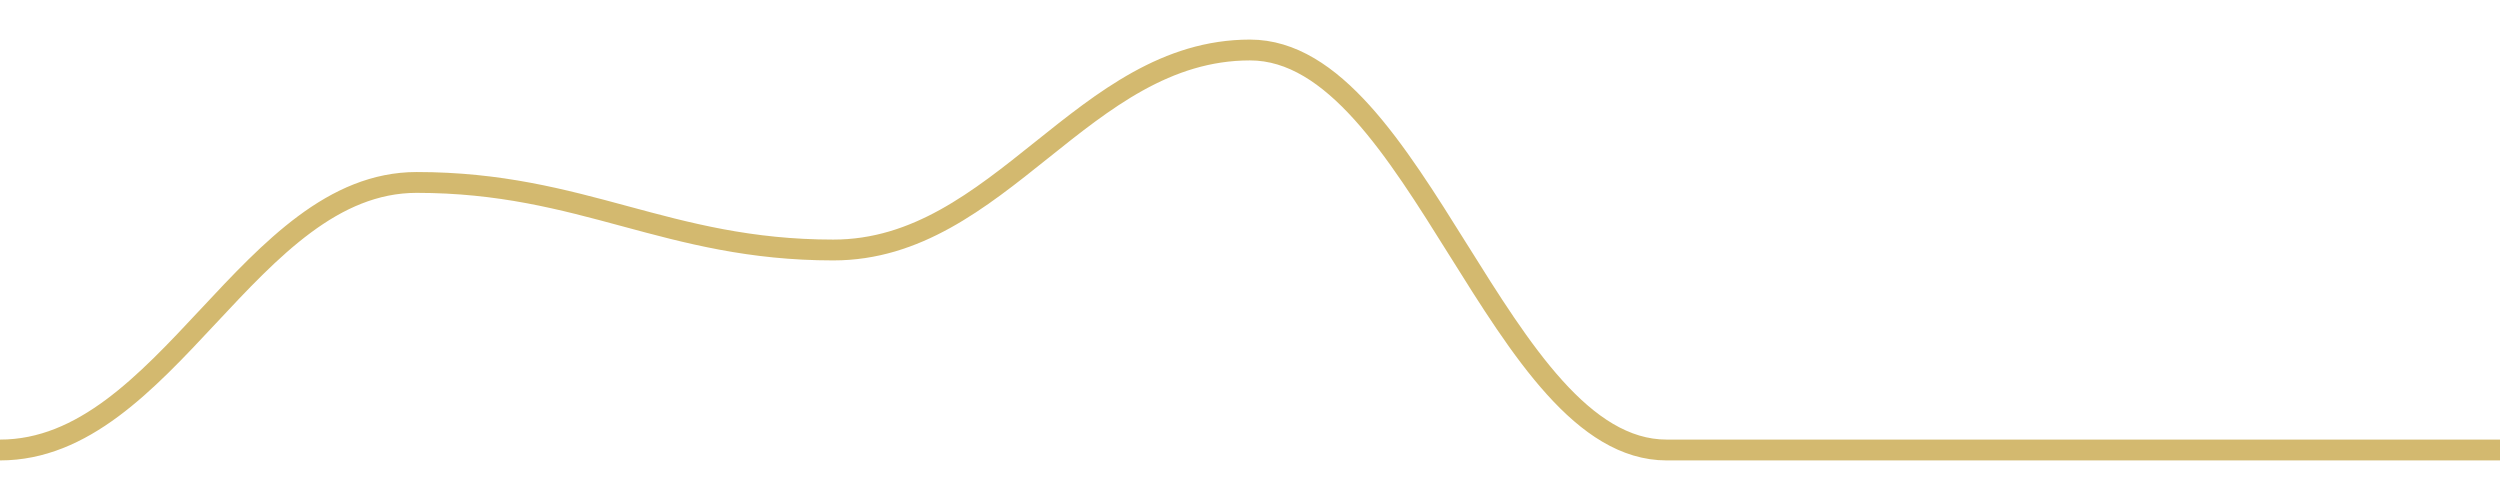
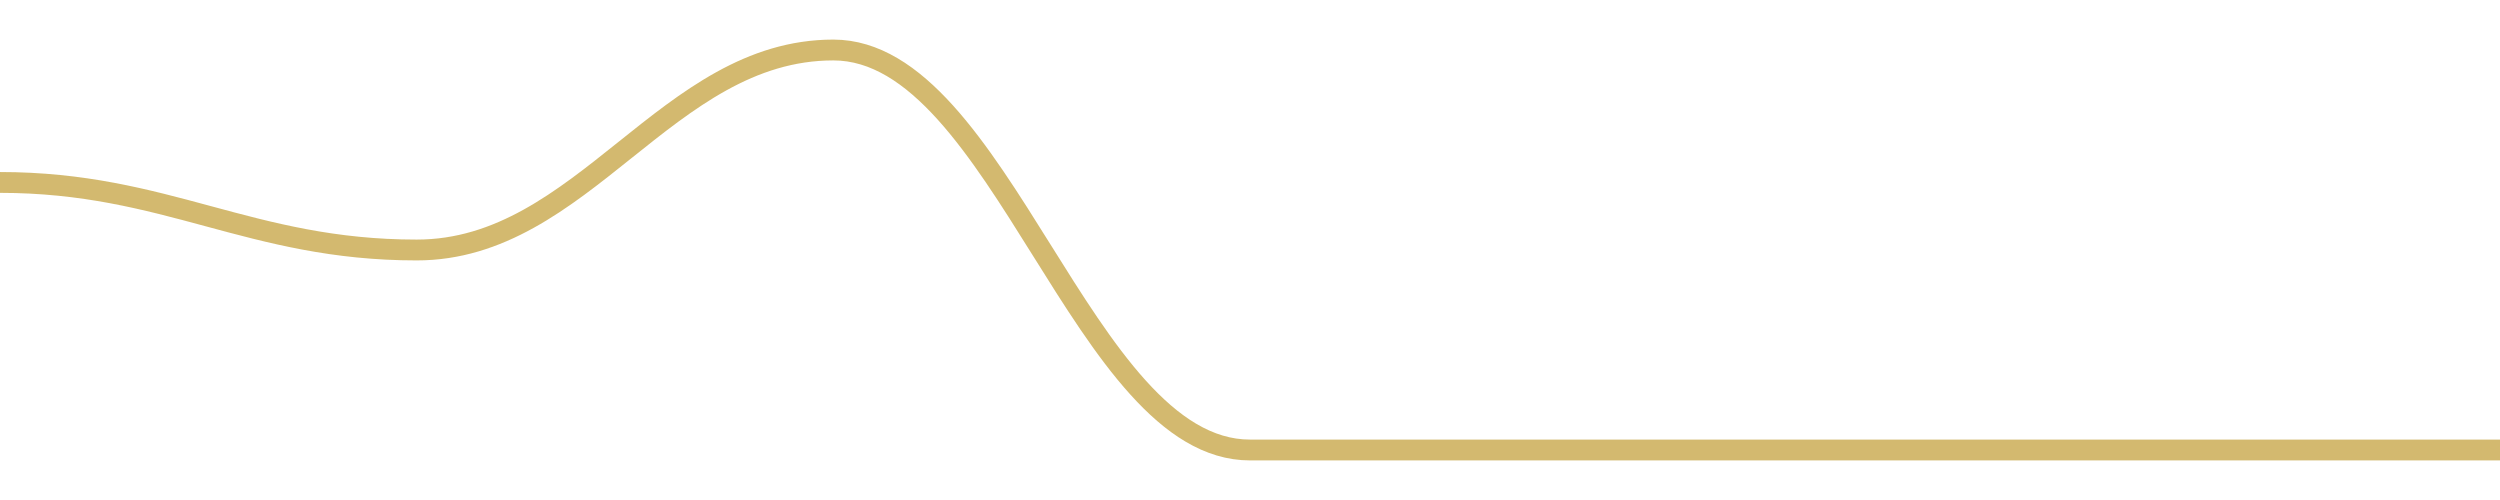
<svg width="180" height="36">
-   <path d="M 0.0,32.4 C 12.0,32.4 18.0,13.136 30.0,13.136 C 42.0,13.136 48.0,18.0 60.0,18.0 C 72.0,18.0 78.0,3.6 90.0,3.6 C 102.0,3.6 108.0,32.4 120.0,32.4 C 132.0,32.4 138.0,32.4 150.0,32.4 C 162.0,32.4 168.0,32.4 180.0,32.4 " fill="none" stroke="#c8a84b" stroke-width="1.5" opacity="0.8" />
+   <path d="M 0.0,13.136 C 12.0,13.136 18.0,18.0 30.0,18.0 C 42.0,18.0 48.0,3.6 60.0,3.6 C 72.0,3.6 78.0,32.4 90.0,32.4 C 102.0,32.4 108.0,32.4 120.0,32.4 C 132.0,32.4 138.0,32.4 150.0,32.4 C 162.0,32.4 168.0,32.4 180.0,32.4 " fill="none" stroke="#c8a84b" stroke-width="1.5" opacity="0.8" />
</svg>
